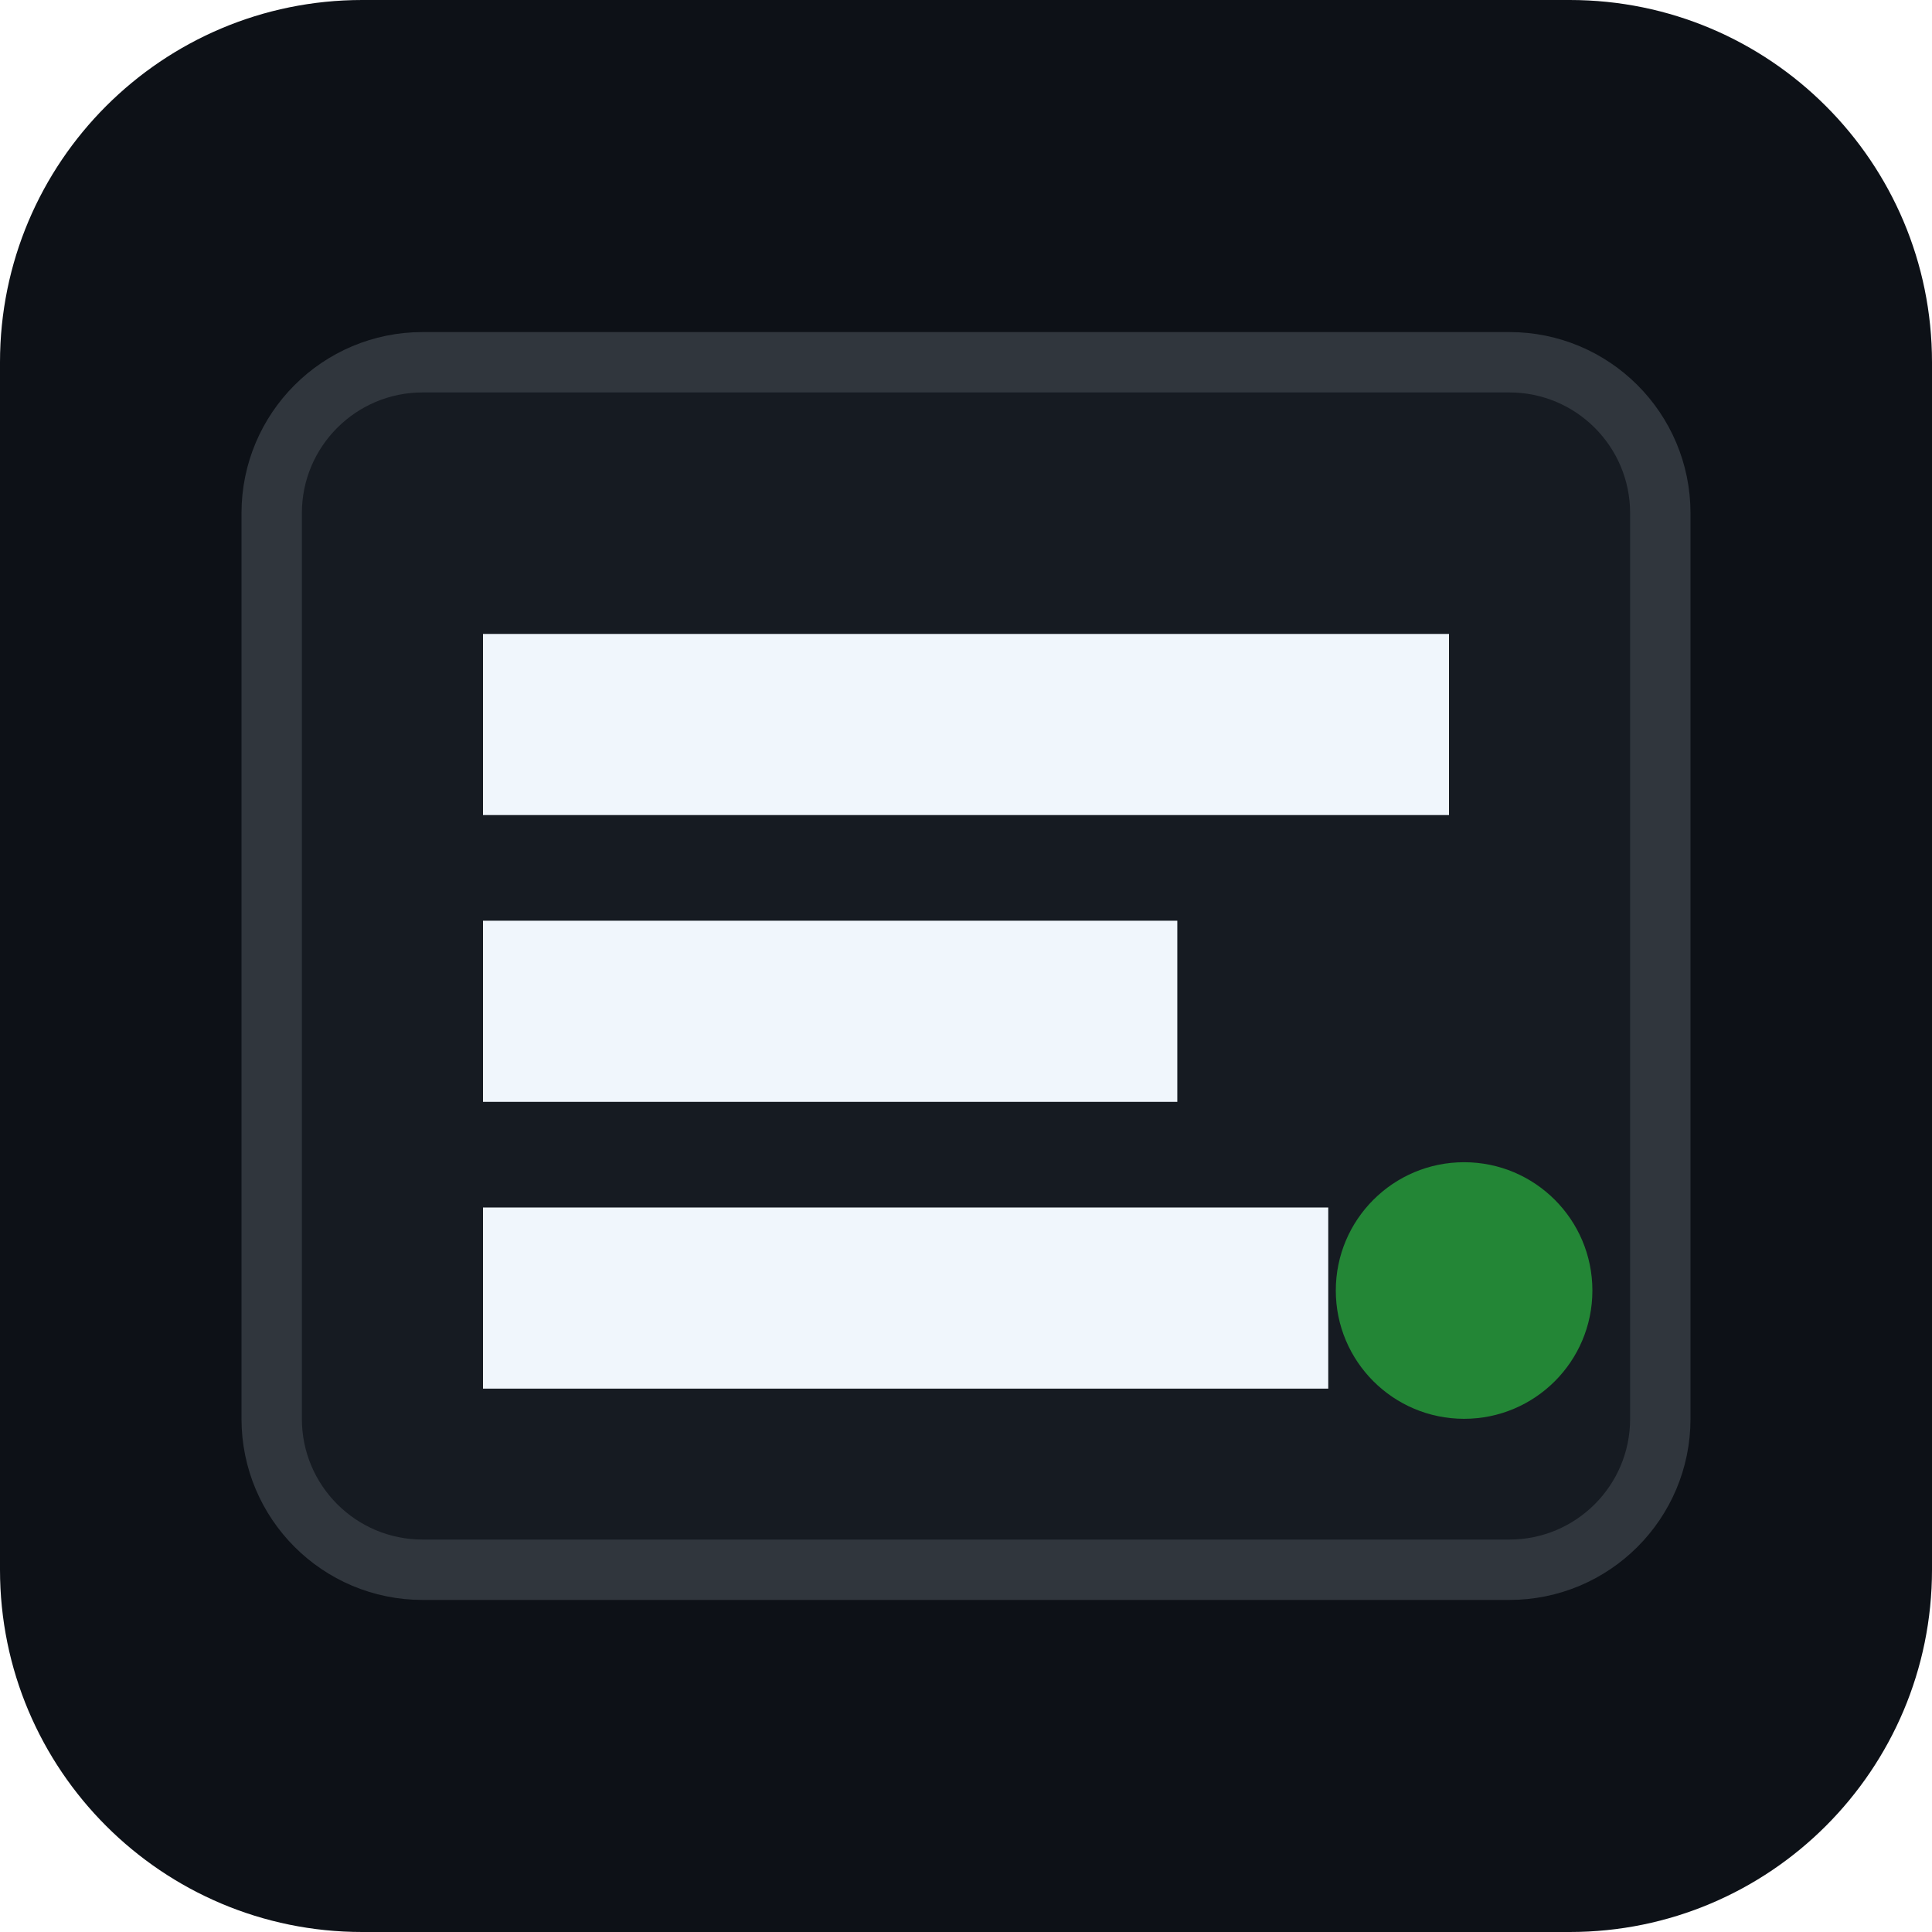
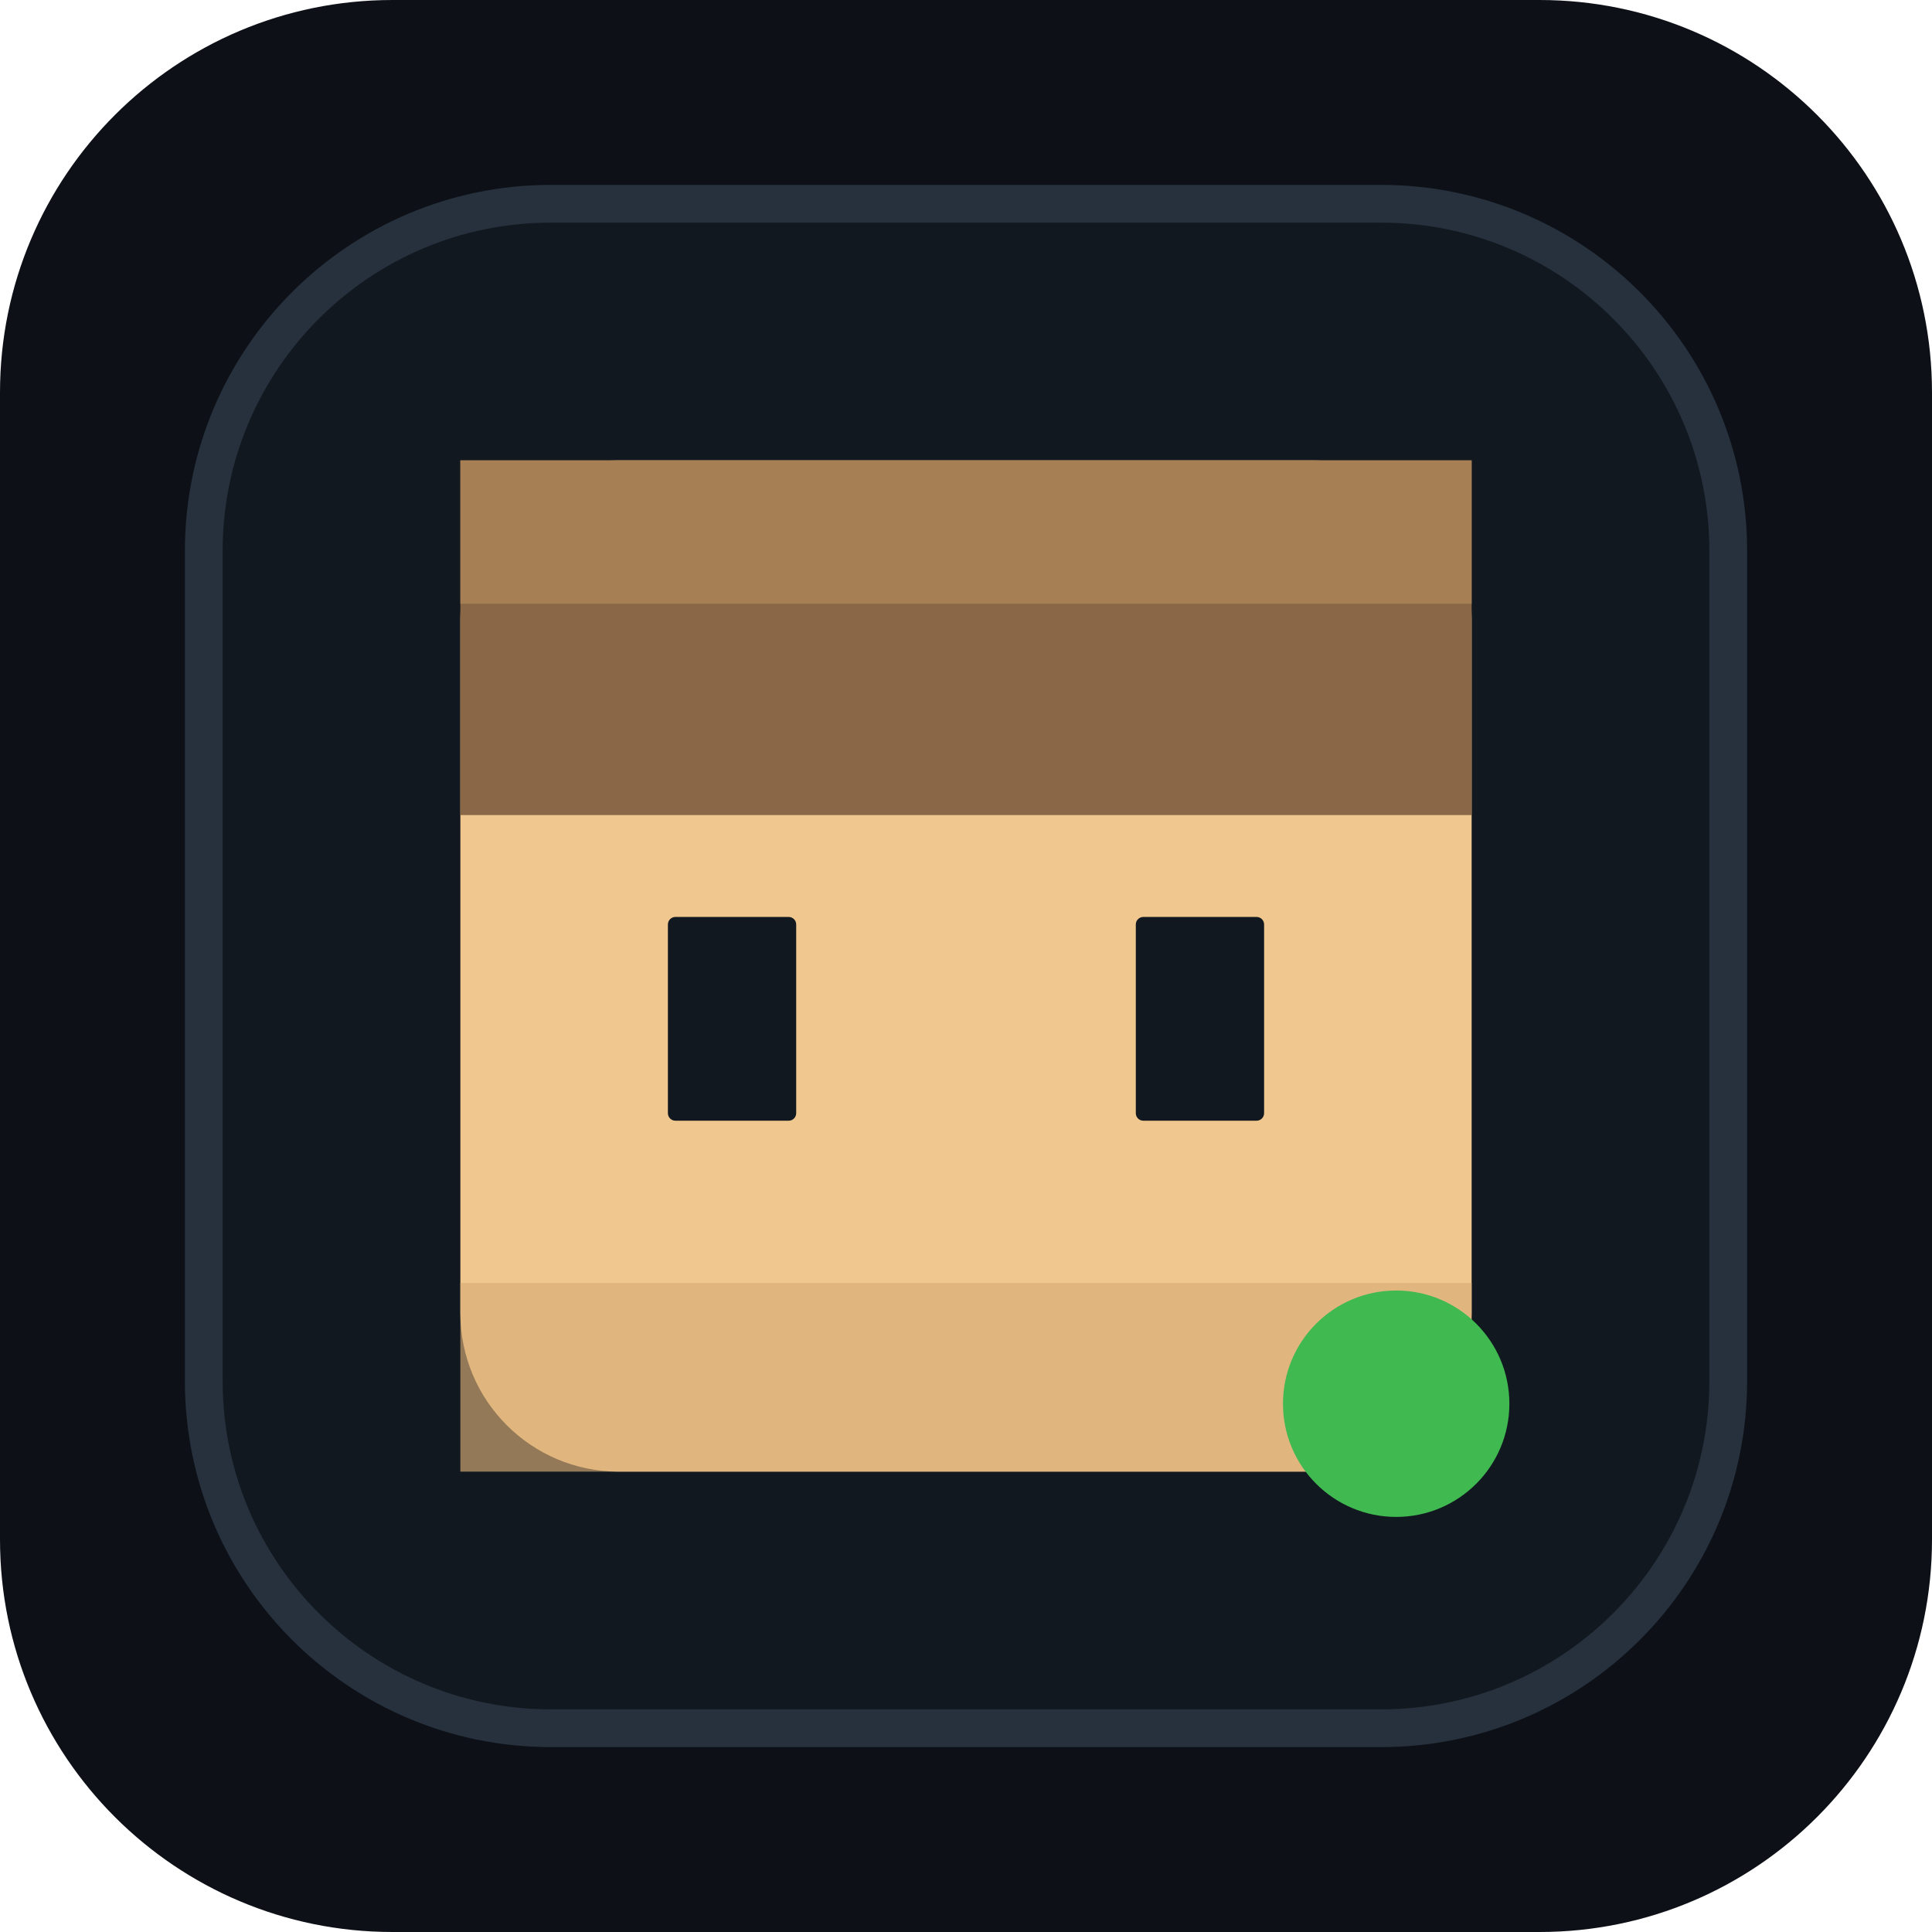
<svg xmlns="http://www.w3.org/2000/svg" viewBox="0 0 512 512">
-   <rect width="512" height="512" rx="96" fill="#0d1117" />
-   <rect x="72" y="96" width="368" height="320" rx="40" fill="#161b22" stroke="#30363d" stroke-width="16" />
-   <path d="M128 168h256v48H128zM128 244h184v48H128zM128 320h224v48H128z" fill="#f0f6fc" />
-   <circle cx="388" cy="342" r="34" fill="#238636" />
+   <rect width="512" height="512" rx="104" fill="#0d1117" />
+   <rect x="54" y="54" width="404" height="404" rx="92" fill="#121820" stroke="#26313d" stroke-width="10" />
+   <rect x="122" y="122" width="268" height="268" rx="42" fill="#f0c78e" />
+   <path d="M122 122h268v94H122z" fill="#8a6747" />
+   <path d="M122 122h268v38H122z" fill="#a98255" opacity=".9" />
+   <rect x="177" y="243" width="34" height="54" rx="2" fill="#111820" />
+   <rect x="301" y="243" width="34" height="54" rx="2" fill="#111820" />
+   <path d="M122 340h268v50H122z" fill="#d8ad74" opacity=".65" />
+   <circle cx="370" cy="372" r="30" fill="#3fb950" />
</svg>
